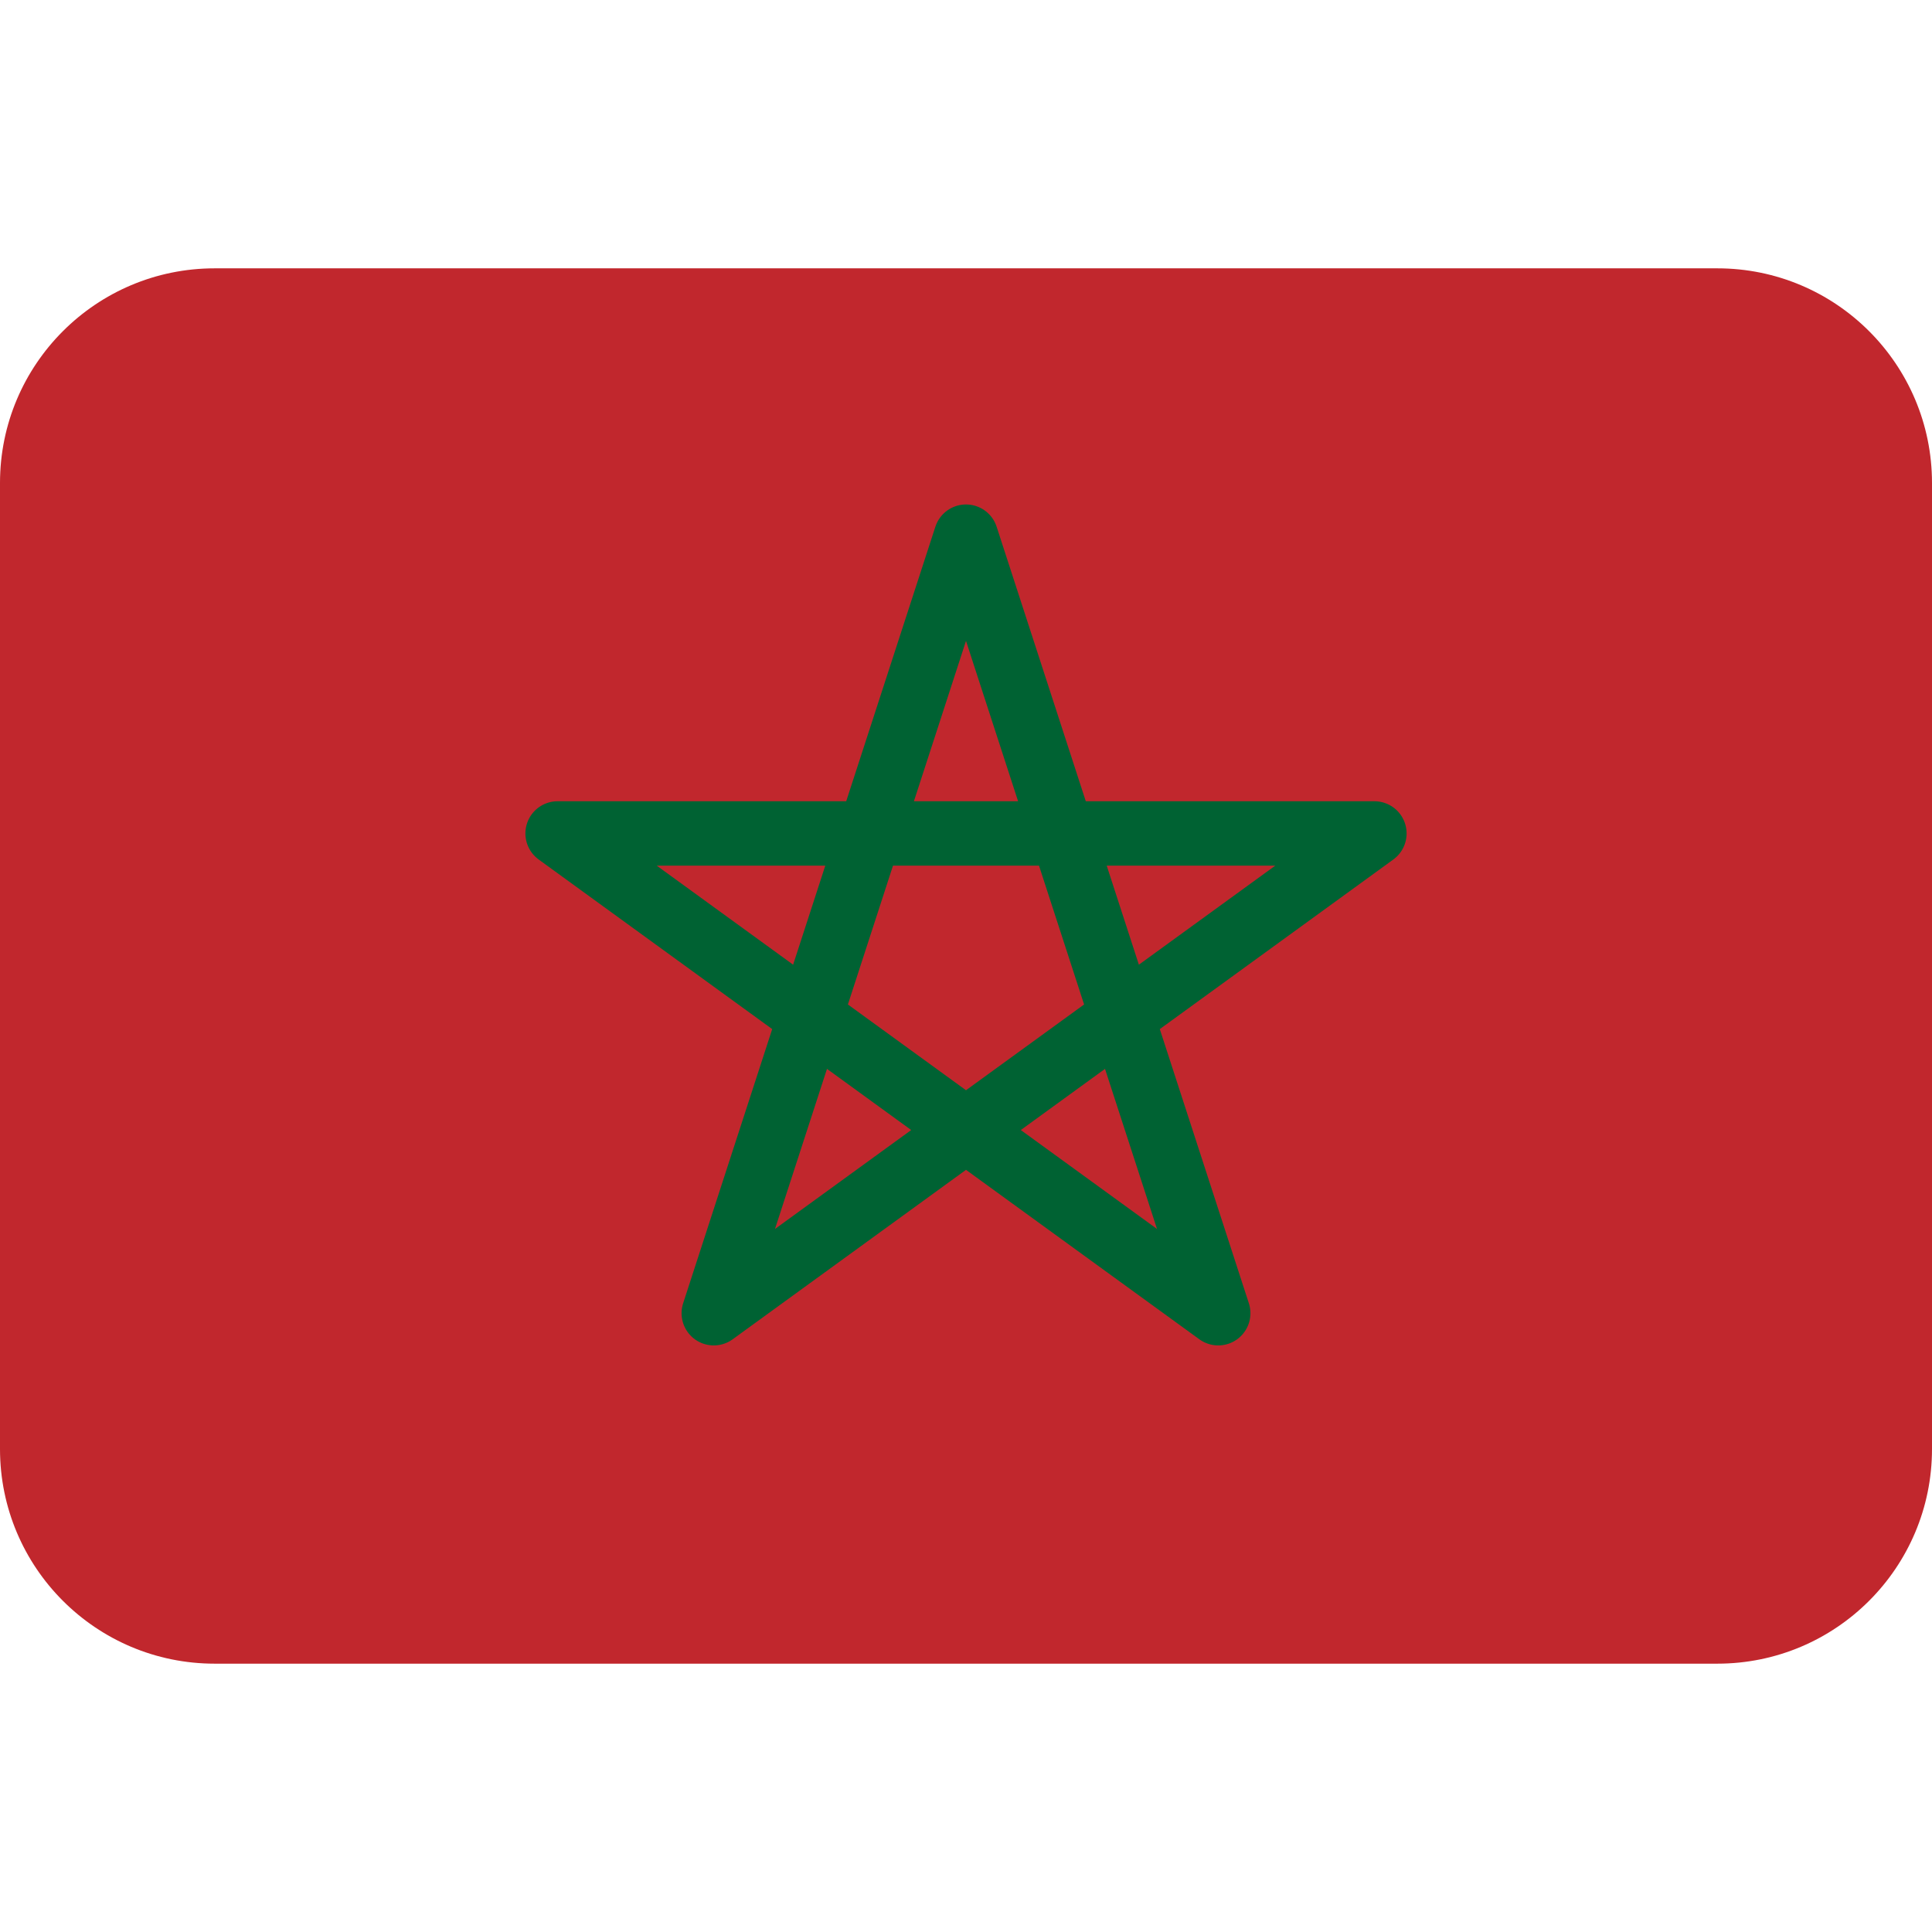
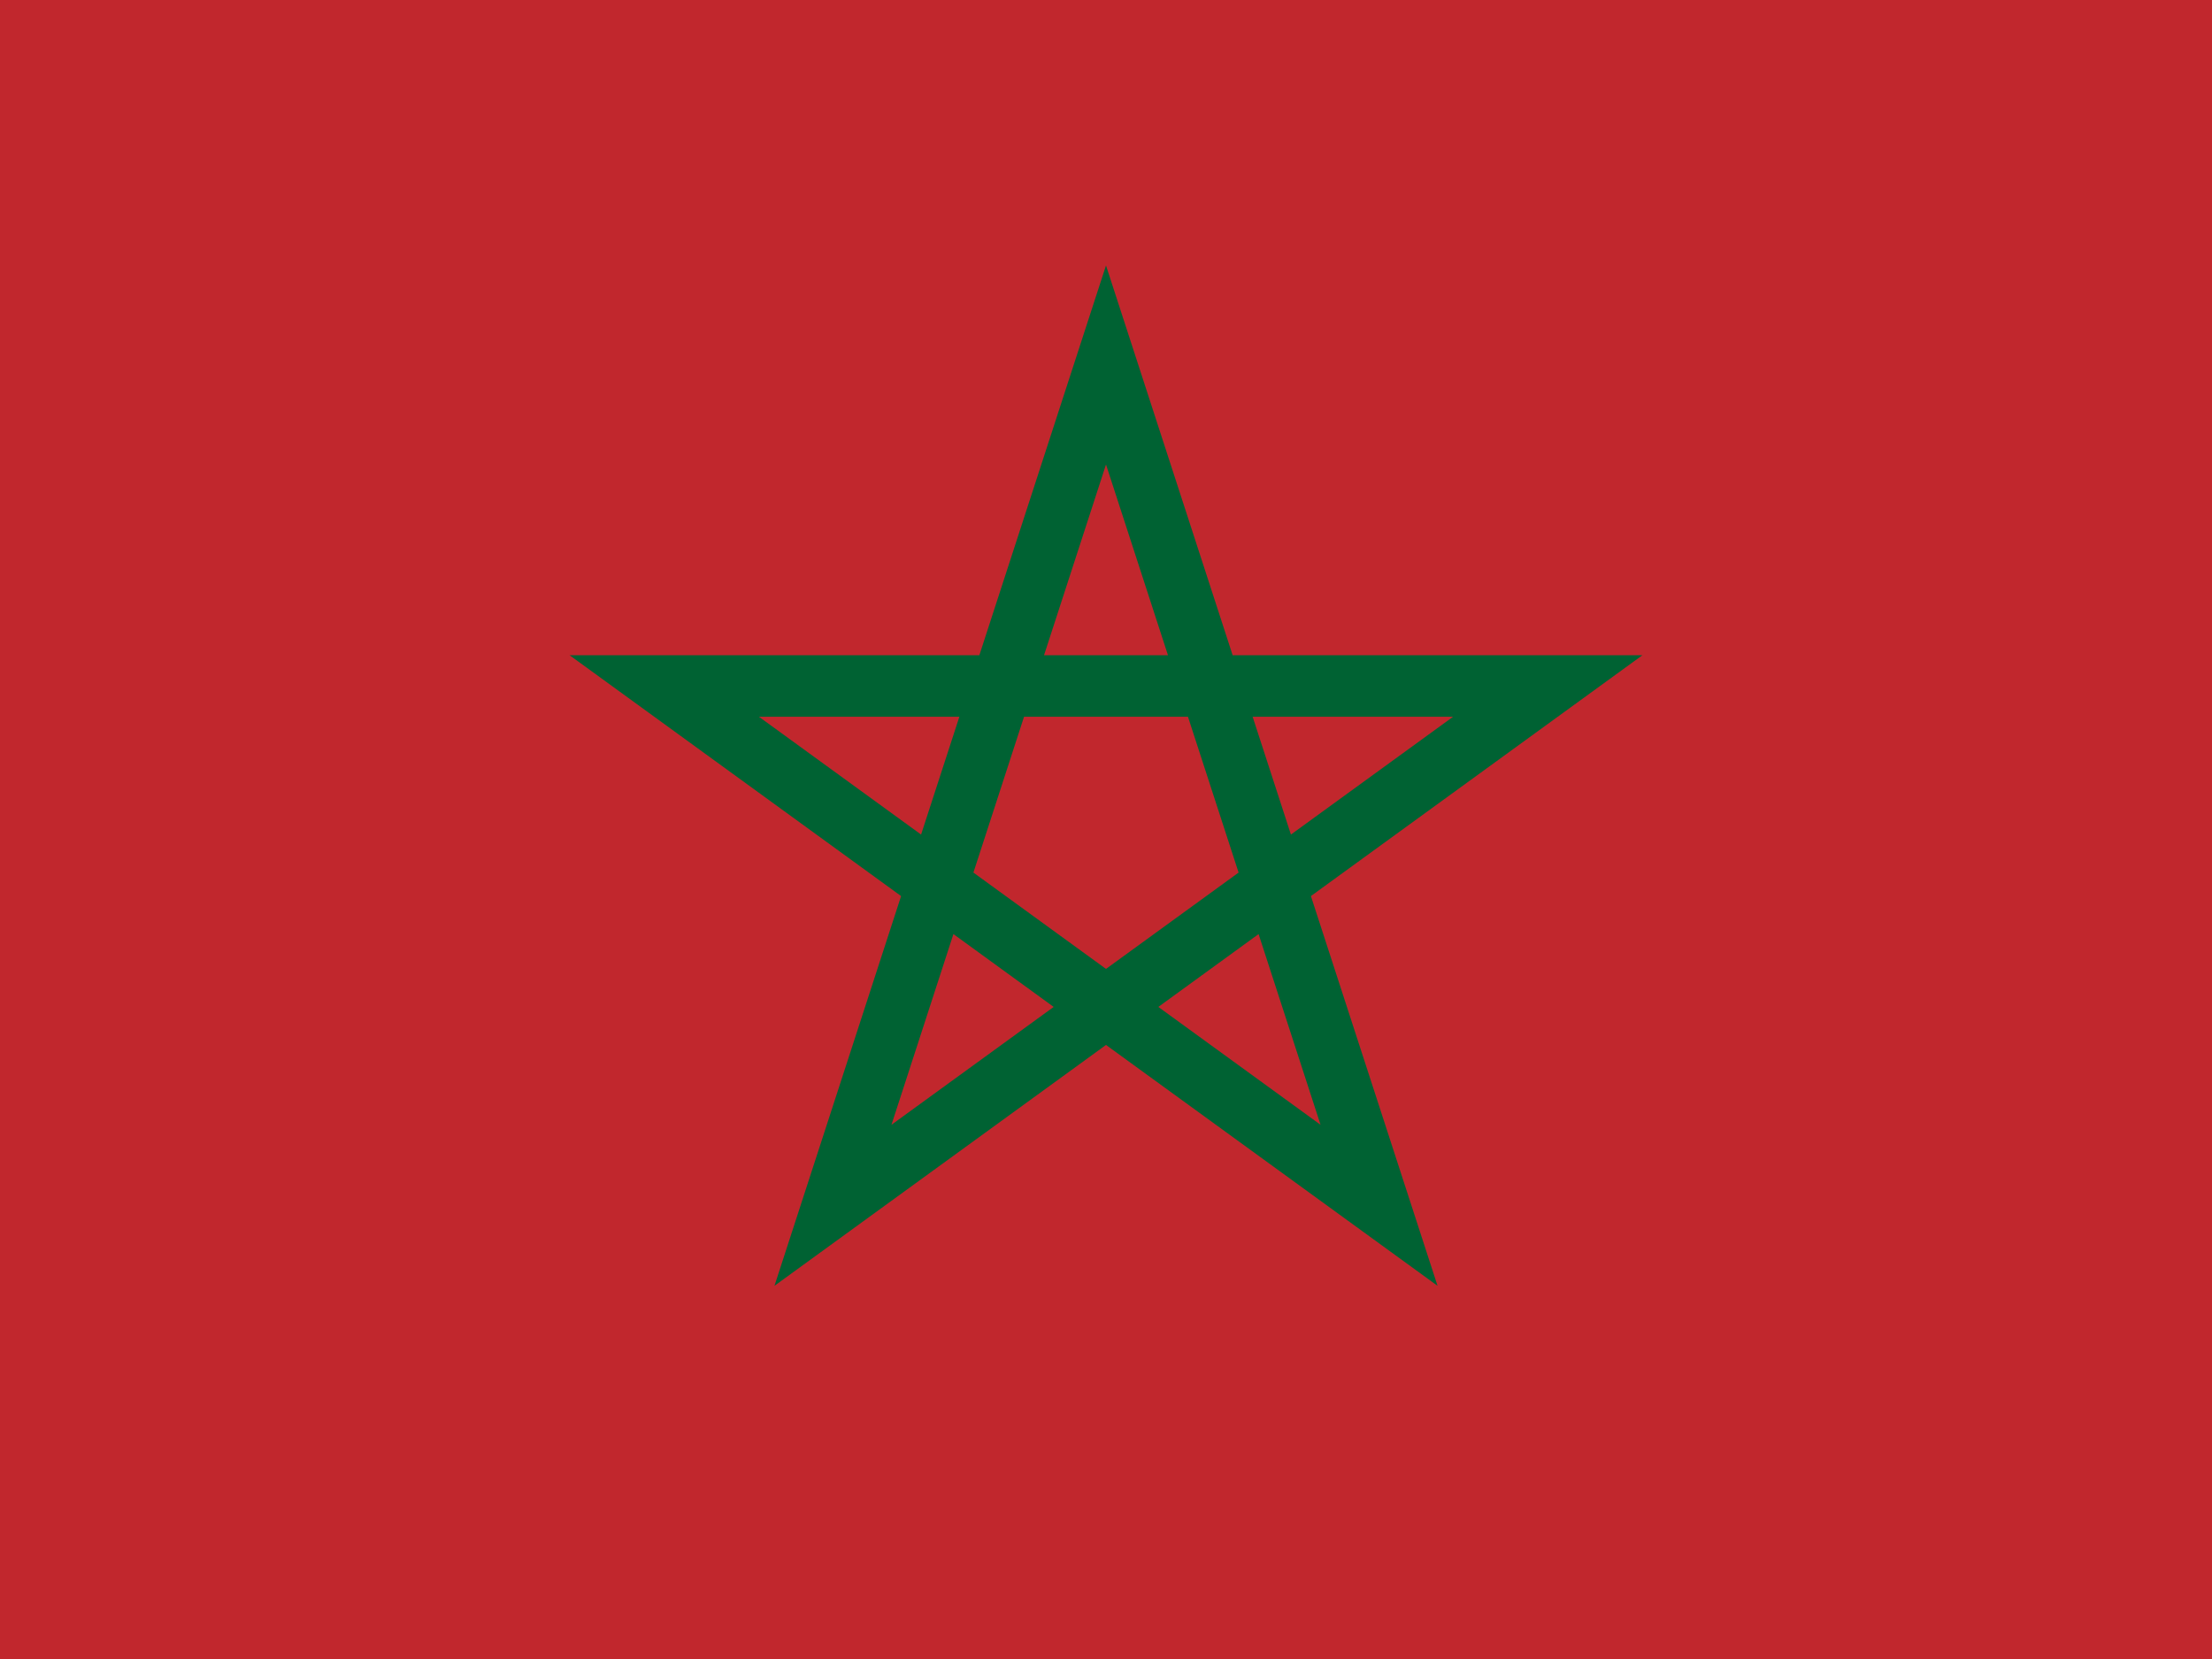
- <svg xmlns="http://www.w3.org/2000/svg" width="800px" height="800px" viewBox="0 0 36 36" aria-hidden="true" role="img" class="iconify iconify--twemoji" preserveAspectRatio="xMidYMid meet">
-   <path fill="#C1272D" d="M4 5a4 4 0 0 0-4 4v18a4 4 0 0 0 4 4h28a4 4 0 0 0 4-4V9a4 4 0 0 0-4-4H4z" />
-   <path fill="none" stroke="#006233" stroke-width="1.2" stroke-linejoin="round" d="M18 10L22.7 24.47L10.39 15.53L25.61 15.53L13.3 24.47Z" />
+ <svg xmlns="http://www.w3.org/2000/svg" viewBox="0 0 640 480" width="640" height="480">
+   <rect width="640" height="480" fill="#C1272D" />
+   <path d="M320.00,105.60 L399.00,348.73 L192.18,198.47 L447.82,198.47 L241.00,348.73 Z" fill="none" stroke="#006233" stroke-width="17.8" />
</svg>
